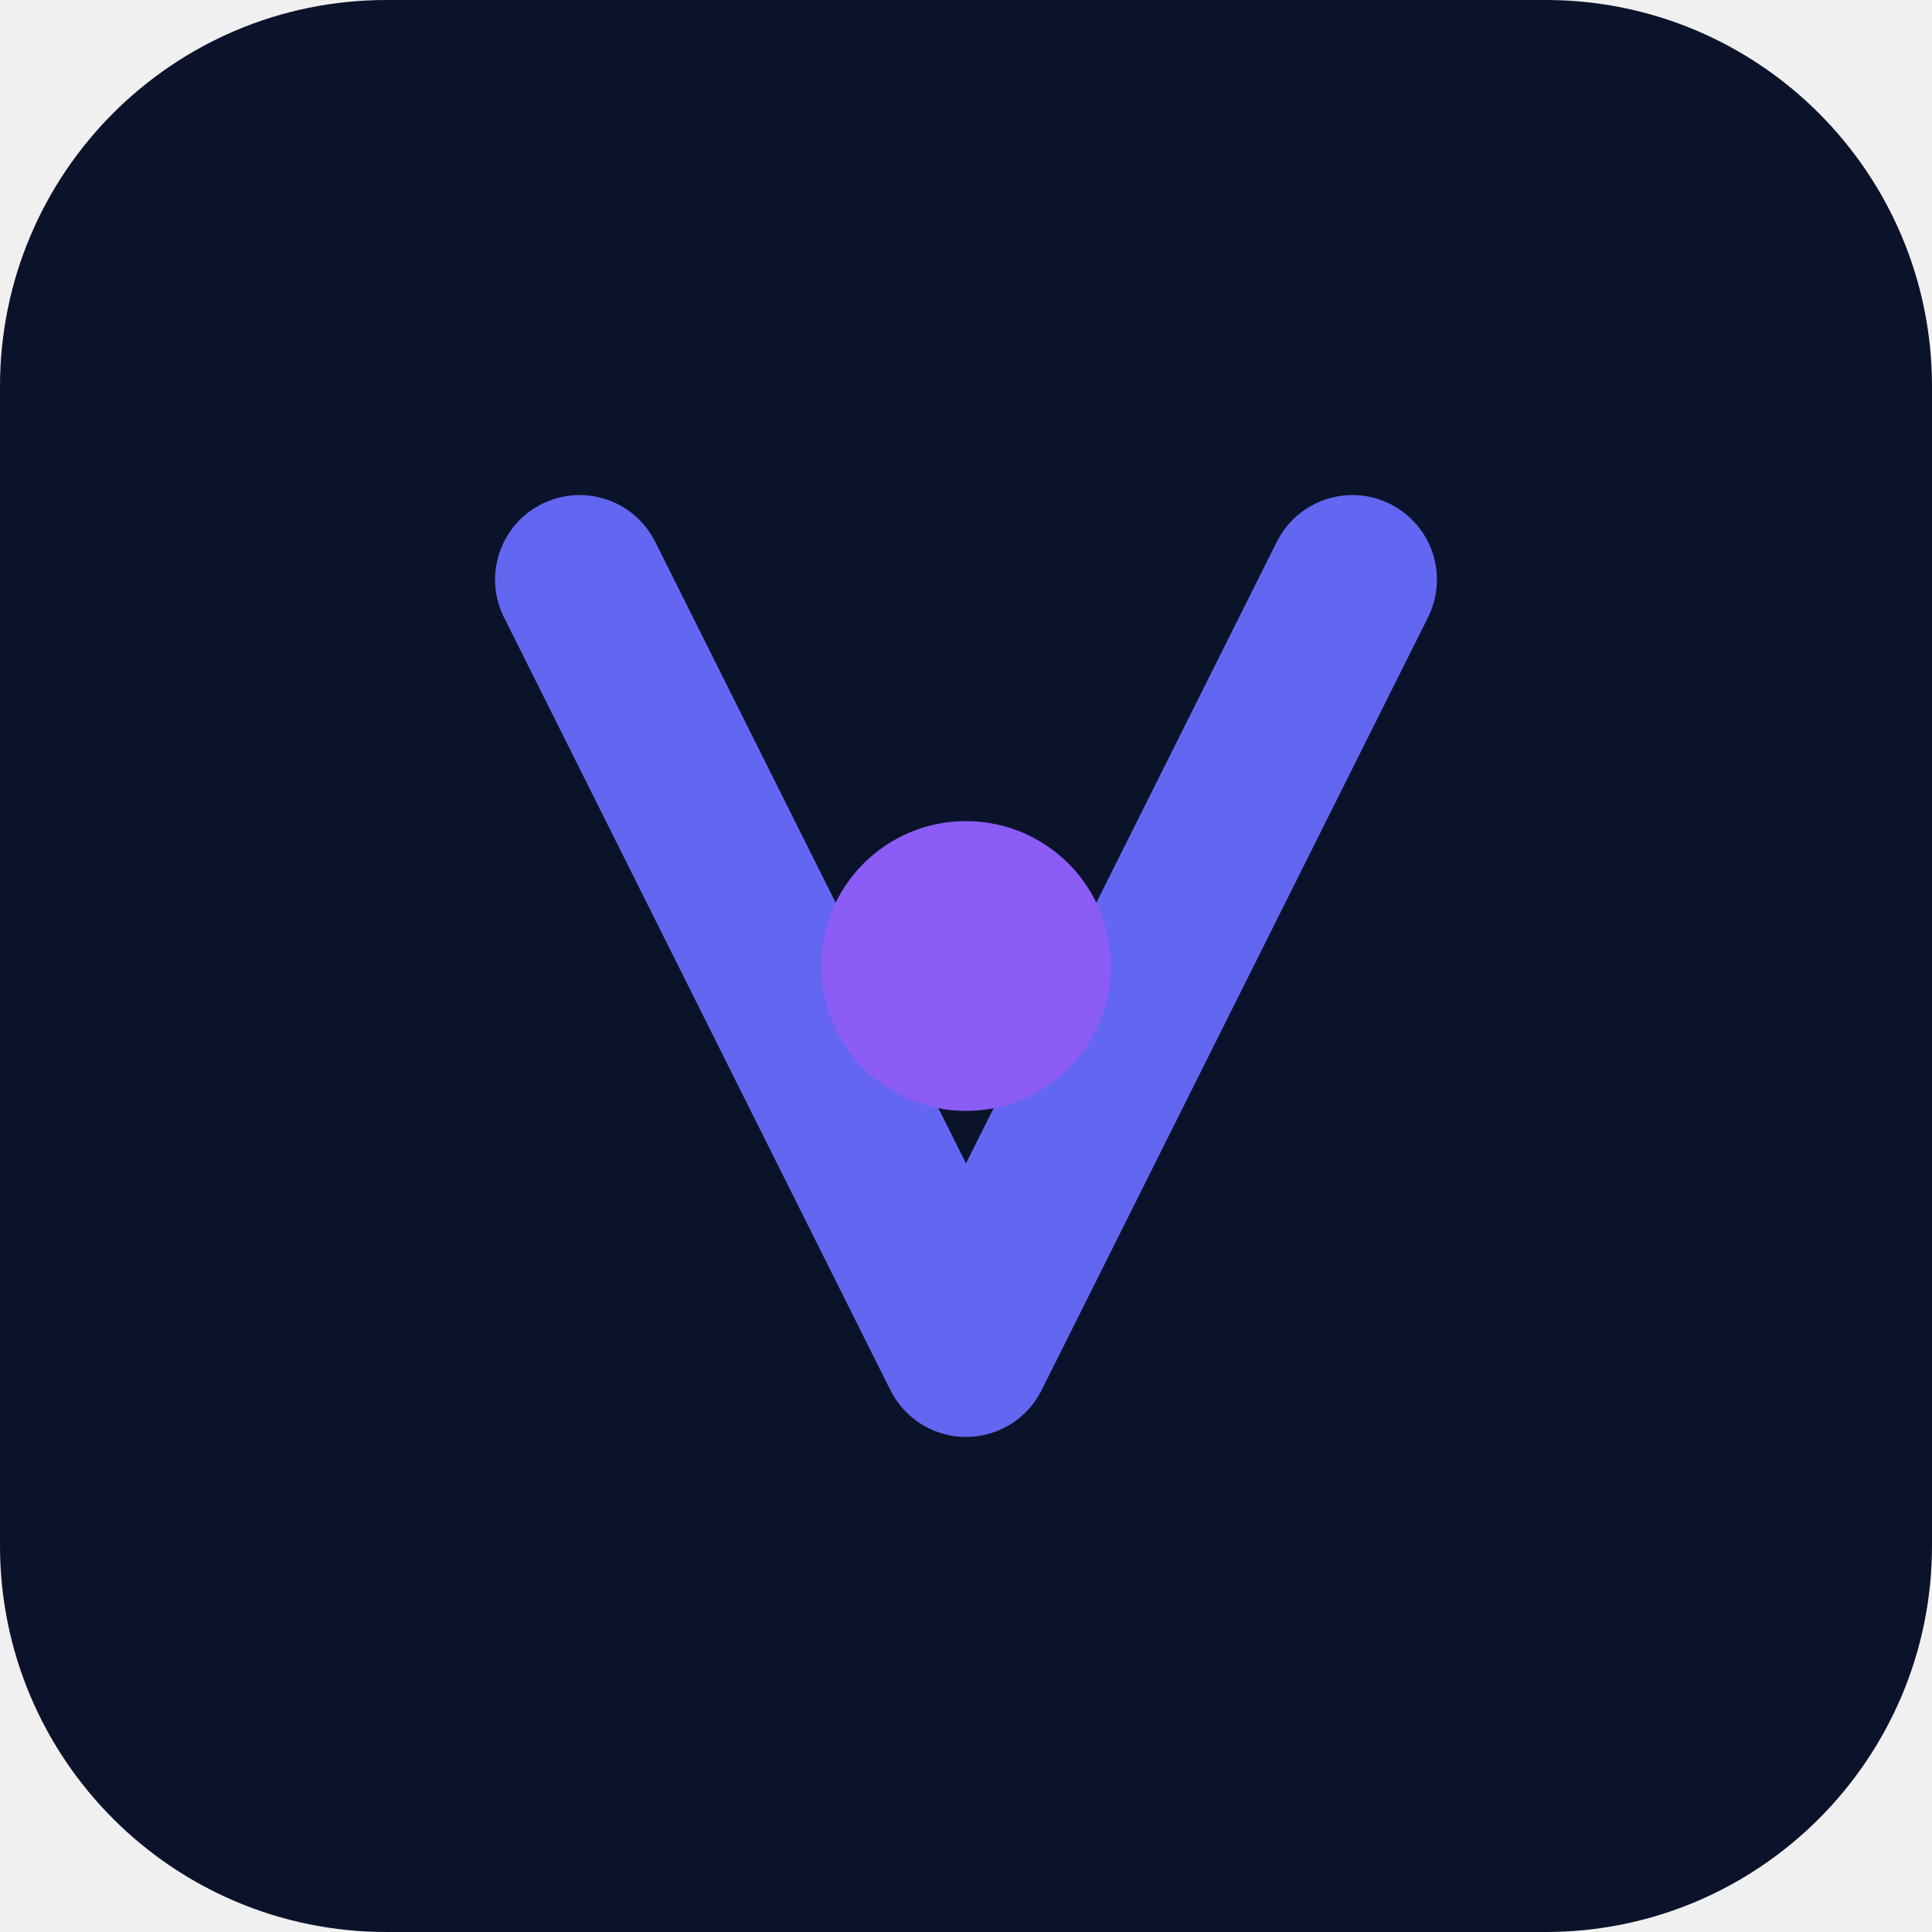
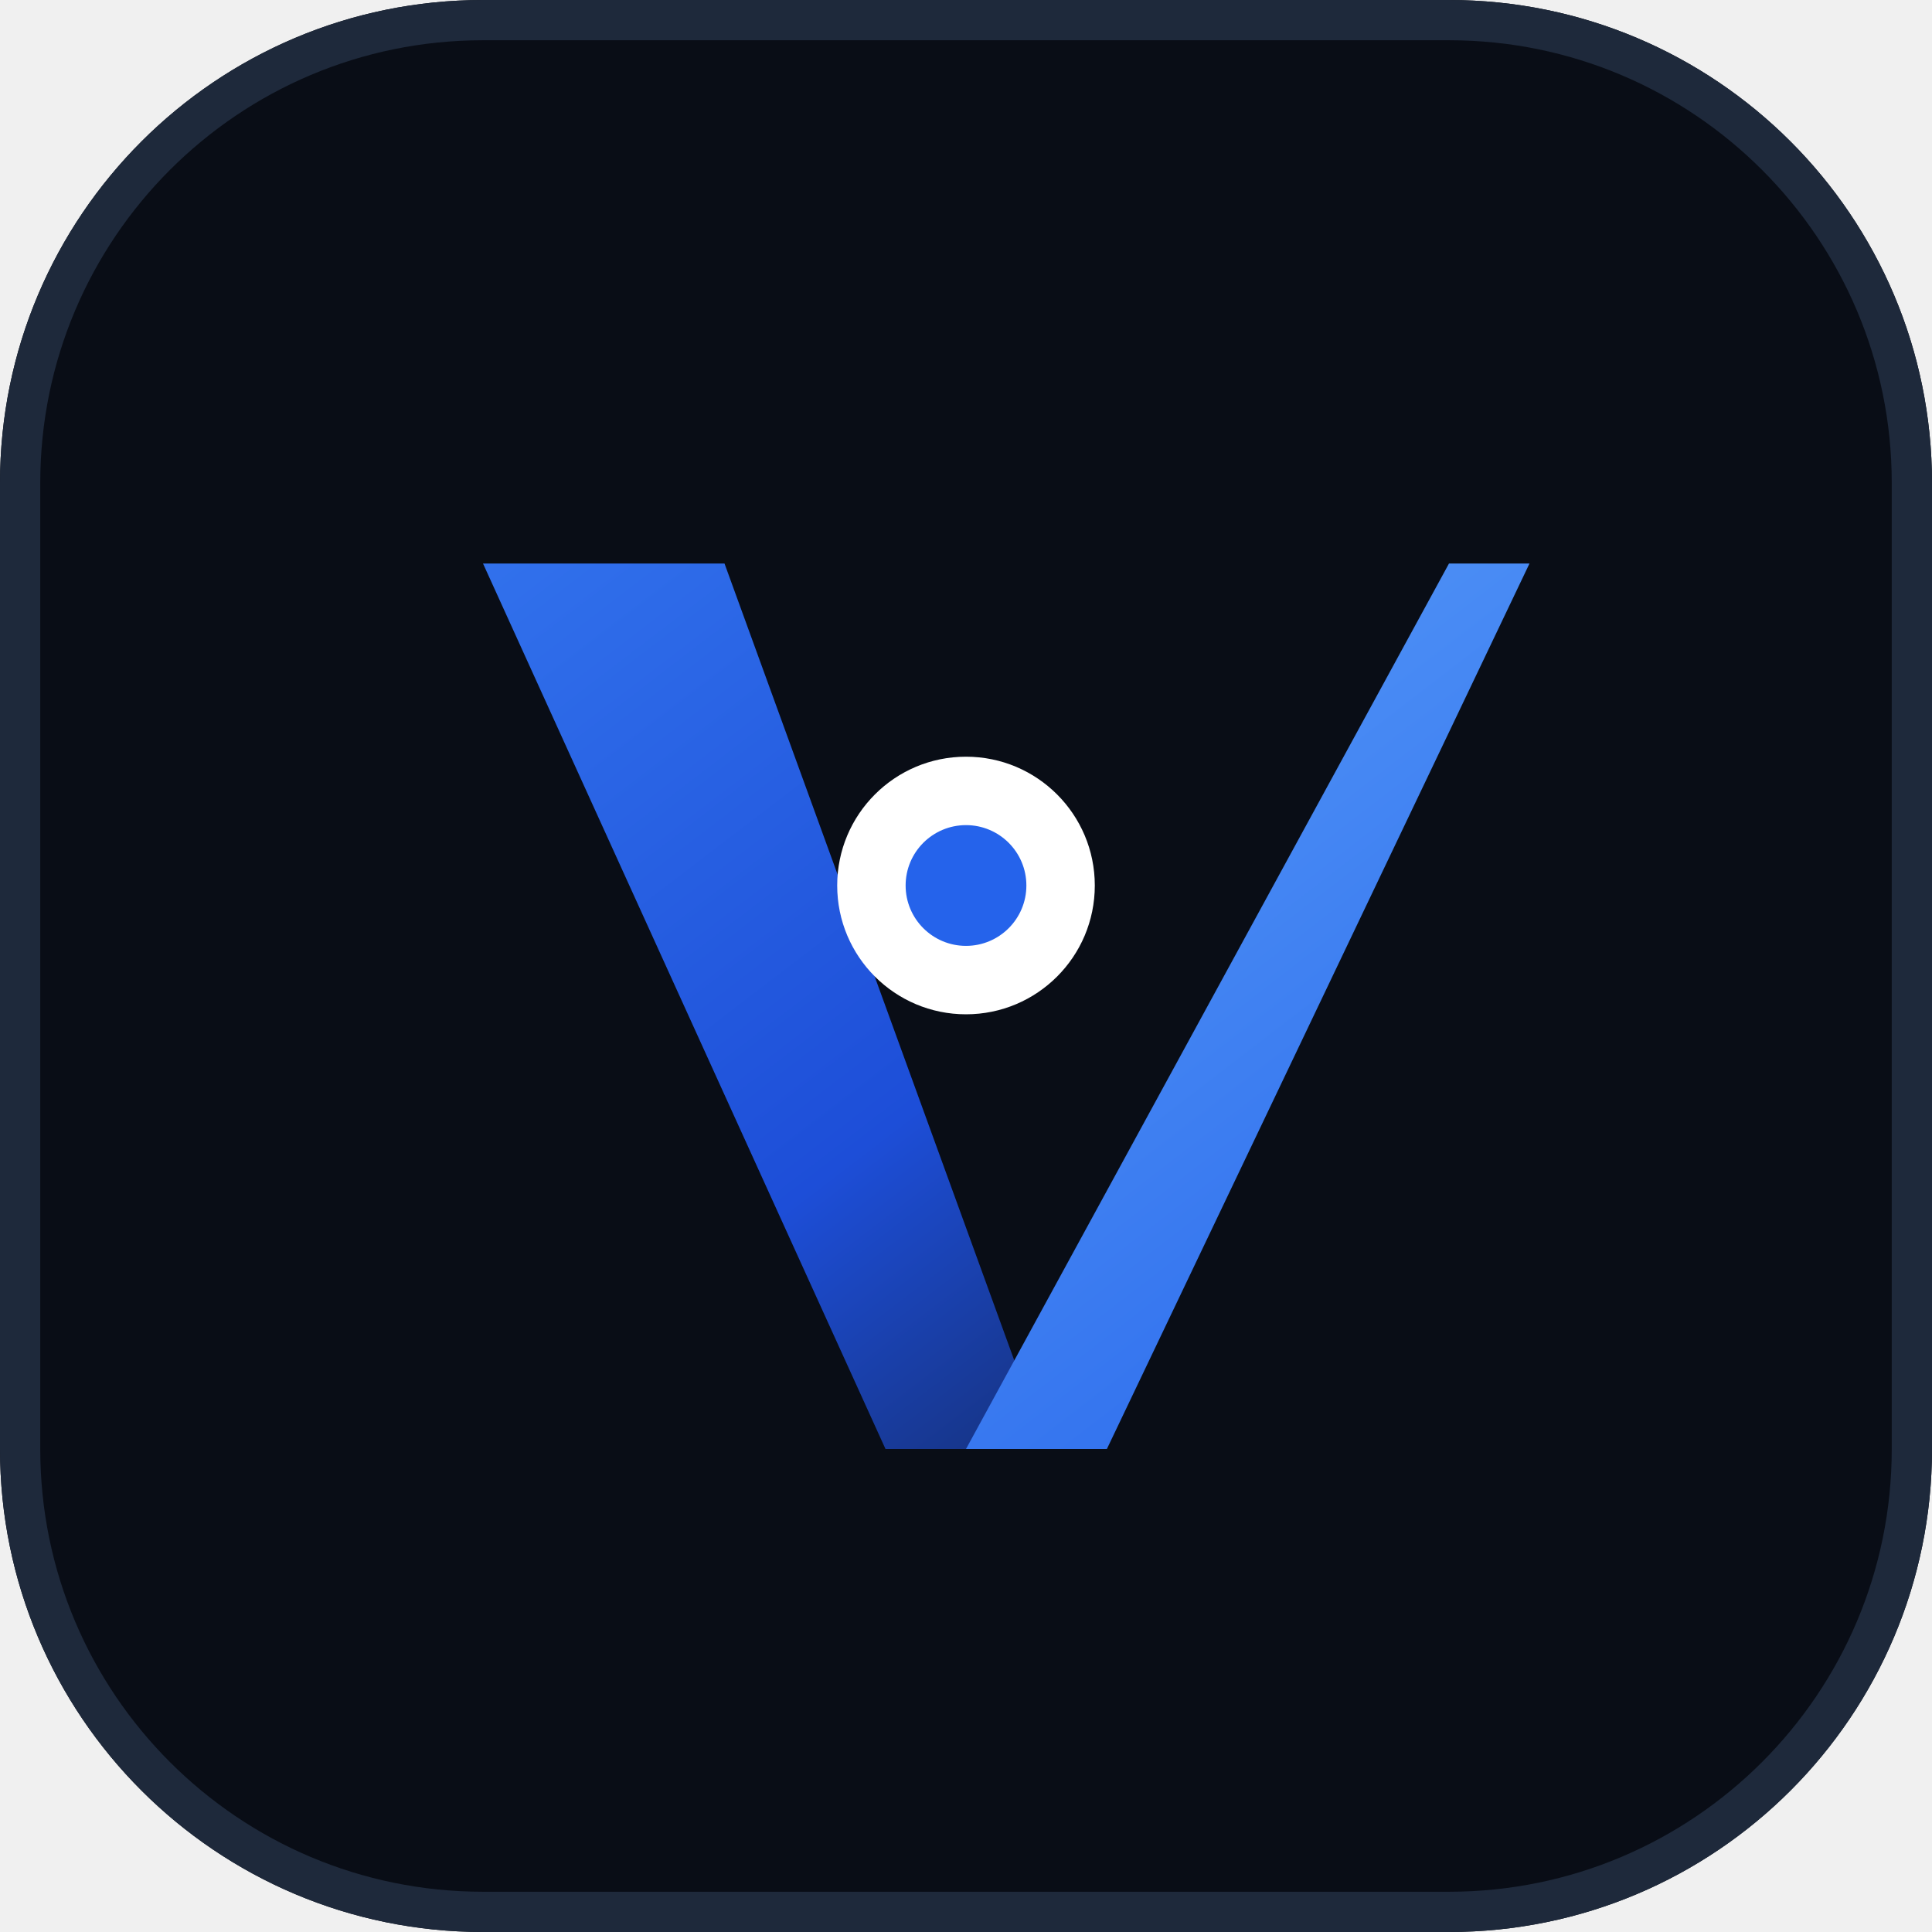
- <svg xmlns="http://www.w3.org/2000/svg" viewBox="0 0 40 40" width="40" height="40" fill="none">
-   <rect width="40" height="40" rx="8" fill="#0B132B" />
-   <path d="M12 12L20 28L28 12" stroke="#6366F1" stroke-width="3.5" stroke-linecap="round" stroke-linejoin="round" />
-   <circle cx="20" cy="20" r="3" fill="#8B5CF6" />
+ <svg xmlns="http://www.w3.org/2000/svg" viewBox="0 0 48 48" width="48" height="48" fill="none">
+   <defs>
+     <linearGradient id="nexus-primary" x1="6" y1="8" x2="32" y2="42" gradientUnits="userSpaceOnUse">
+       <stop offset="0%" stop-color="#3B82F6" />
+       <stop offset="60%" stop-color="#1D4ED8" />
+       <stop offset="100%" stop-color="#0F172A" />
+     </linearGradient>
+     <linearGradient id="nexus-accent" x1="24" y1="8" x2="44" y2="34" gradientUnits="userSpaceOnUse">
+       <stop offset="0%" stop-color="#60A5FA" />
+       <stop offset="100%" stop-color="#2563EB" />
+     </linearGradient>
+   </defs>
+   <rect width="48" height="48" rx="12" fill="#090D16" />
+   <rect x="0.5" y="0.5" width="47" height="47" rx="11.5" stroke="#1E293B" stroke-width="1" />
+   <path d="M12 14L22 36L26 36L18 14H12Z" fill="url(#nexus-primary)" />
+   <path d="M36 14L24 36L27.5 36L38 14H36Z" fill="url(#nexus-accent)" />
+   <circle cx="24" cy="22" r="3.2" fill="#FFFFFF" />
+   <circle cx="24" cy="22" r="1.5" fill="#2563EB" />
</svg>
